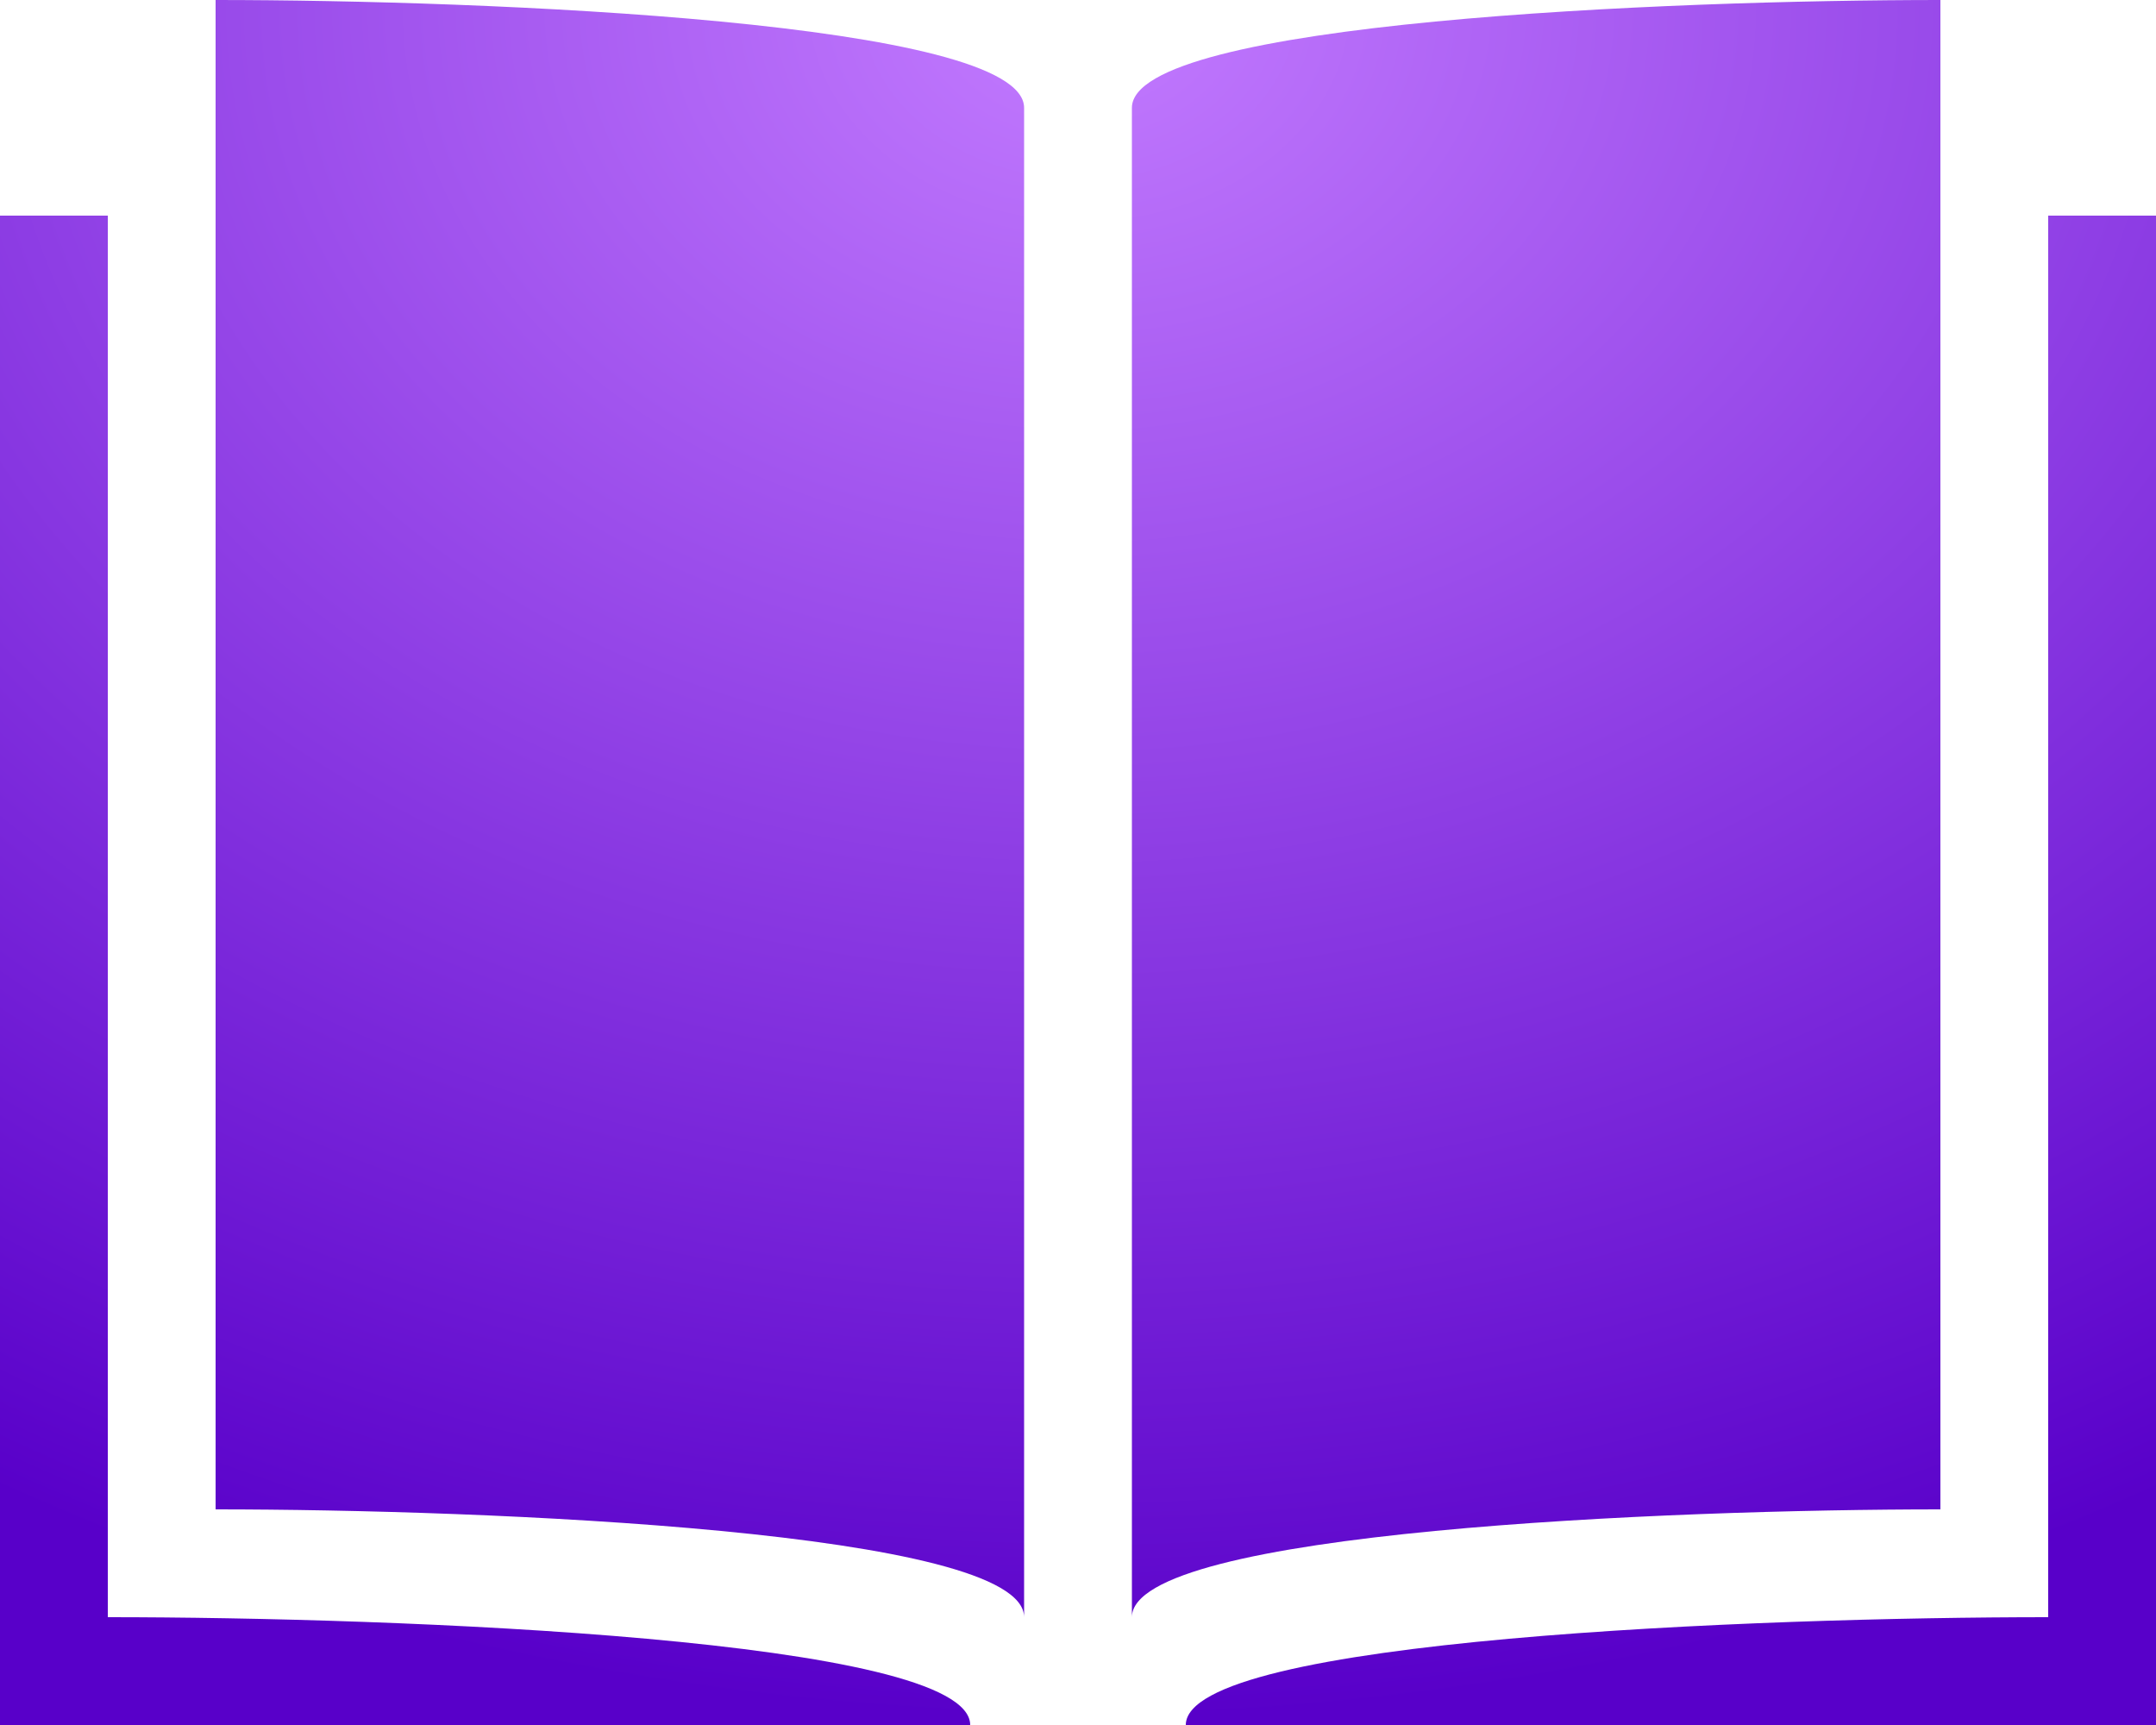
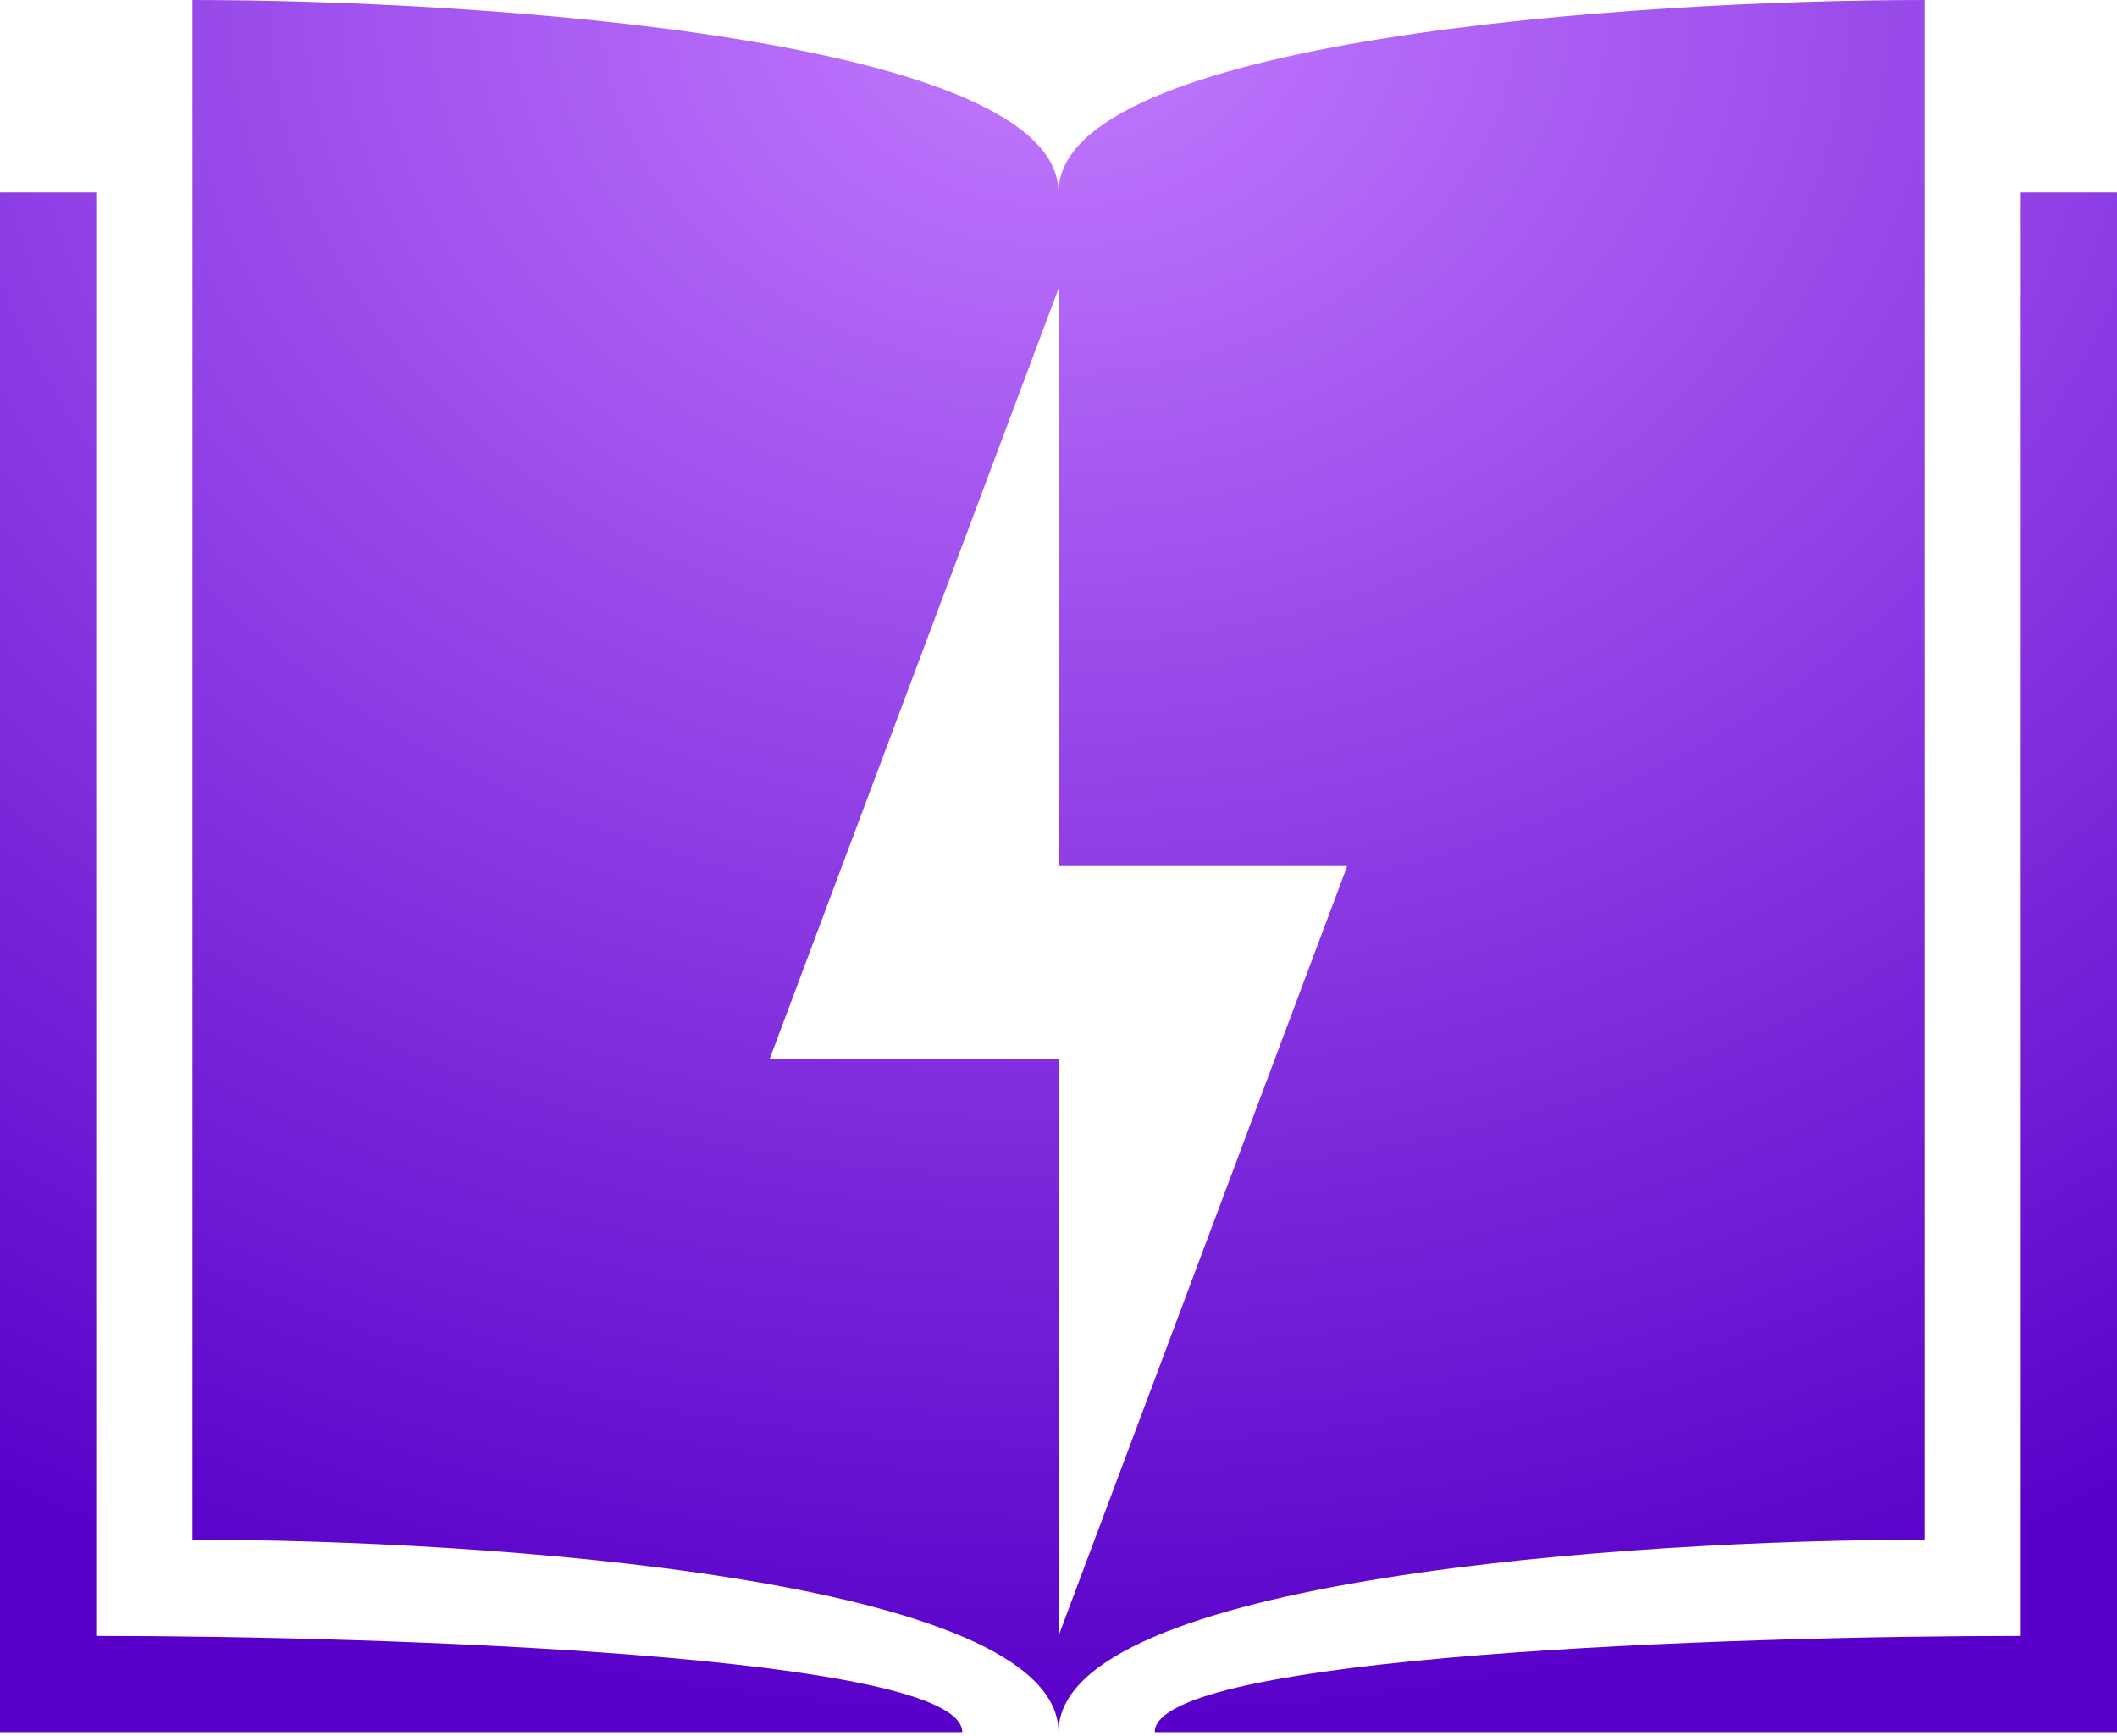
- <svg xmlns="http://www.w3.org/2000/svg" width="500" height="400" viewBox="0 0 500 400" fill="none">
-   <path d="M25 50H0V400H225C225 380 91.667 375 25 375V50Z" fill="url(#paint0_radial_92_20)" />
-   <path d="M500 400H275C275 380 408.333 375 475 375V50H500V400Z" fill="url(#paint1_radial_92_20)" />
-   <path d="M450 350V0C387.5 0 262.5 5 262.5 25V375C262.5 355 387.5 350 450 350Z" fill="url(#paint2_radial_92_20)" />
-   <path d="M237.5 25C237.5 5 112.5 0 50 0V350C112.5 350 237.5 355 237.5 375V25Z" fill="url(#paint3_radial_92_20)" />
+ <svg xmlns="http://www.w3.org/2000/svg" width="500" height="410" viewBox="0 0 500 410" fill="none">
+   <path fill-rule="evenodd" clip-rule="evenodd" d="M45.455 0V363.636C113.636 363.636 250 372.727 250 409.091C250 372.727 386.364 363.636 454.545 363.636V0C386.364 0 250 9.091 250 45.455C250 9.091 113.636 0 45.455 0ZM250 68.182L181.818 250H250V386.364L318.182 204.545H250V68.182Z" fill="url(#paint0_radial_112_47)" />
+   <path d="M0 409.091H227.273C227.273 390.909 90.909 386.364 22.727 386.364V45.455H0V409.091Z" fill="url(#paint1_radial_112_47)" />
+   <path d="M500 409.091H272.727C272.727 390.909 409.091 386.364 477.273 386.364V45.455H500V409.091Z" fill="url(#paint2_radial_112_47)" />
  <defs>
-     <radialGradient id="paint0_radial_92_20" cx="0" cy="0" r="1" gradientUnits="userSpaceOnUse" gradientTransform="translate(250.57 2.06358e-05) rotate(90.0816) scale(400 500)">
+     <radialGradient id="paint0_radial_112_47" cx="0" cy="0" r="1" gradientUnits="userSpaceOnUse" gradientTransform="translate(250.57 2.11048e-05) rotate(90.0798) scale(409.091 500)">
      <stop stop-color="#C37BFF" />
      <stop offset="1" stop-color="#5800C9" />
    </radialGradient>
-     <radialGradient id="paint1_radial_92_20" cx="0" cy="0" r="1" gradientUnits="userSpaceOnUse" gradientTransform="translate(250.57 2.06358e-05) rotate(90.0816) scale(400 500)">
+     <radialGradient id="paint1_radial_112_47" cx="0" cy="0" r="1" gradientUnits="userSpaceOnUse" gradientTransform="translate(250.57 2.11048e-05) rotate(90.0798) scale(409.091 500)">
      <stop stop-color="#C37BFF" />
      <stop offset="1" stop-color="#5800C9" />
    </radialGradient>
-     <radialGradient id="paint2_radial_92_20" cx="0" cy="0" r="1" gradientUnits="userSpaceOnUse" gradientTransform="translate(250.57 2.06358e-05) rotate(90.0816) scale(400 500)">
-       <stop stop-color="#C37BFF" />
-       <stop offset="1" stop-color="#5800C9" />
-     </radialGradient>
-     <radialGradient id="paint3_radial_92_20" cx="0" cy="0" r="1" gradientUnits="userSpaceOnUse" gradientTransform="translate(250.57 2.06358e-05) rotate(90.0816) scale(400 500)">
+     <radialGradient id="paint2_radial_112_47" cx="0" cy="0" r="1" gradientUnits="userSpaceOnUse" gradientTransform="translate(250.57 2.11048e-05) rotate(90.0798) scale(409.091 500)">
      <stop stop-color="#C37BFF" />
      <stop offset="1" stop-color="#5800C9" />
    </radialGradient>
  </defs>
</svg>
